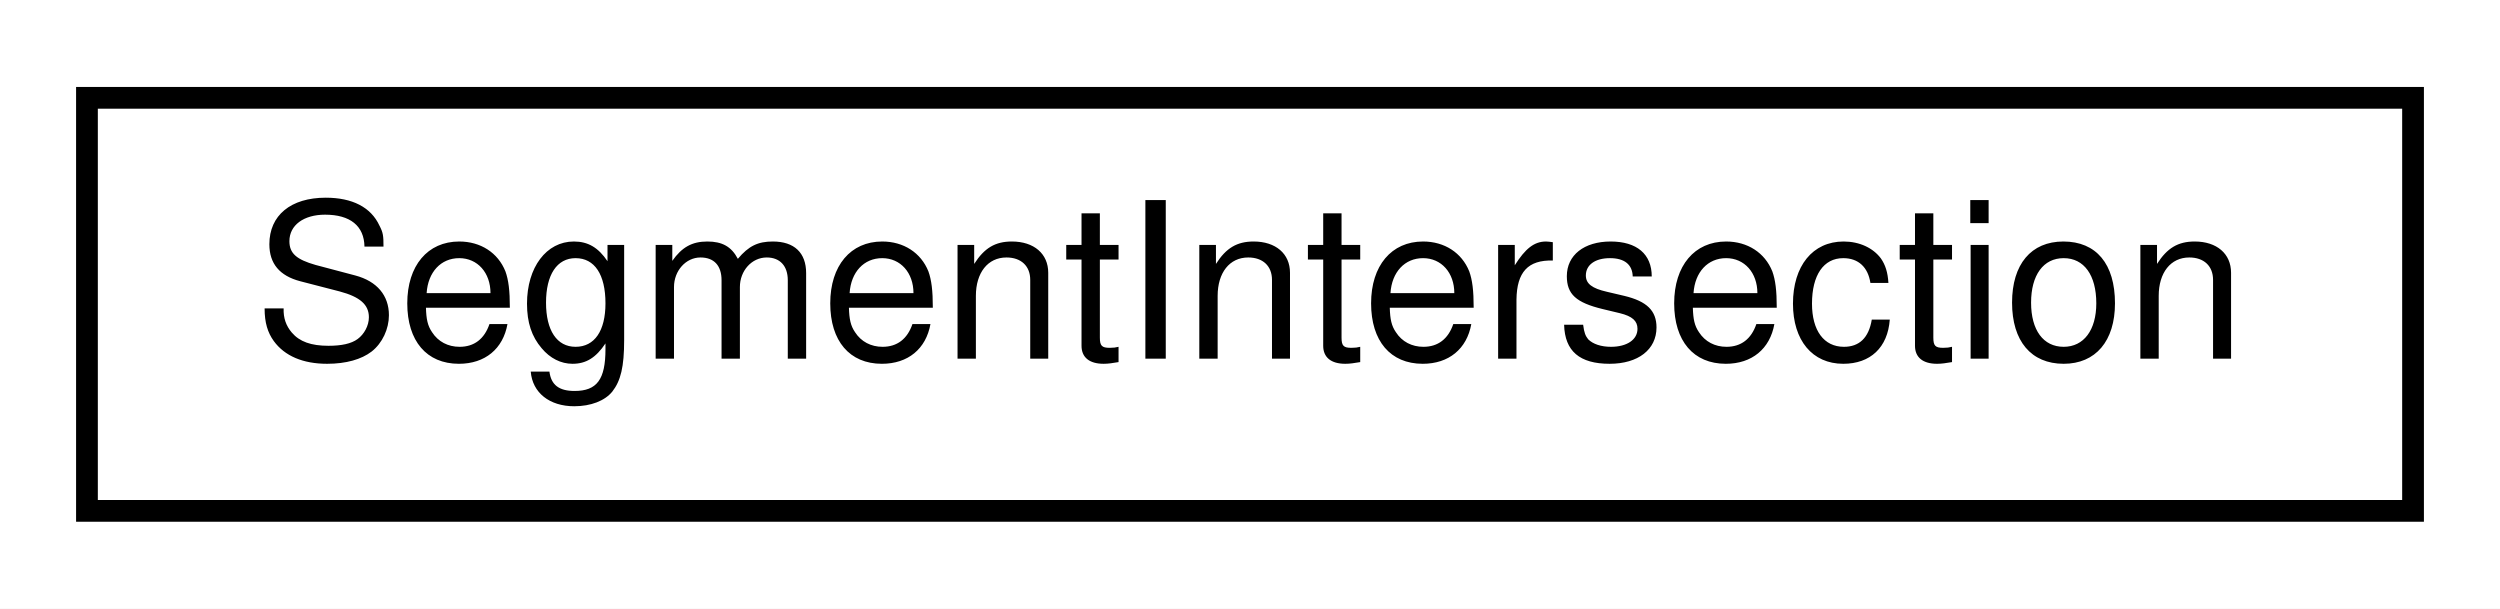
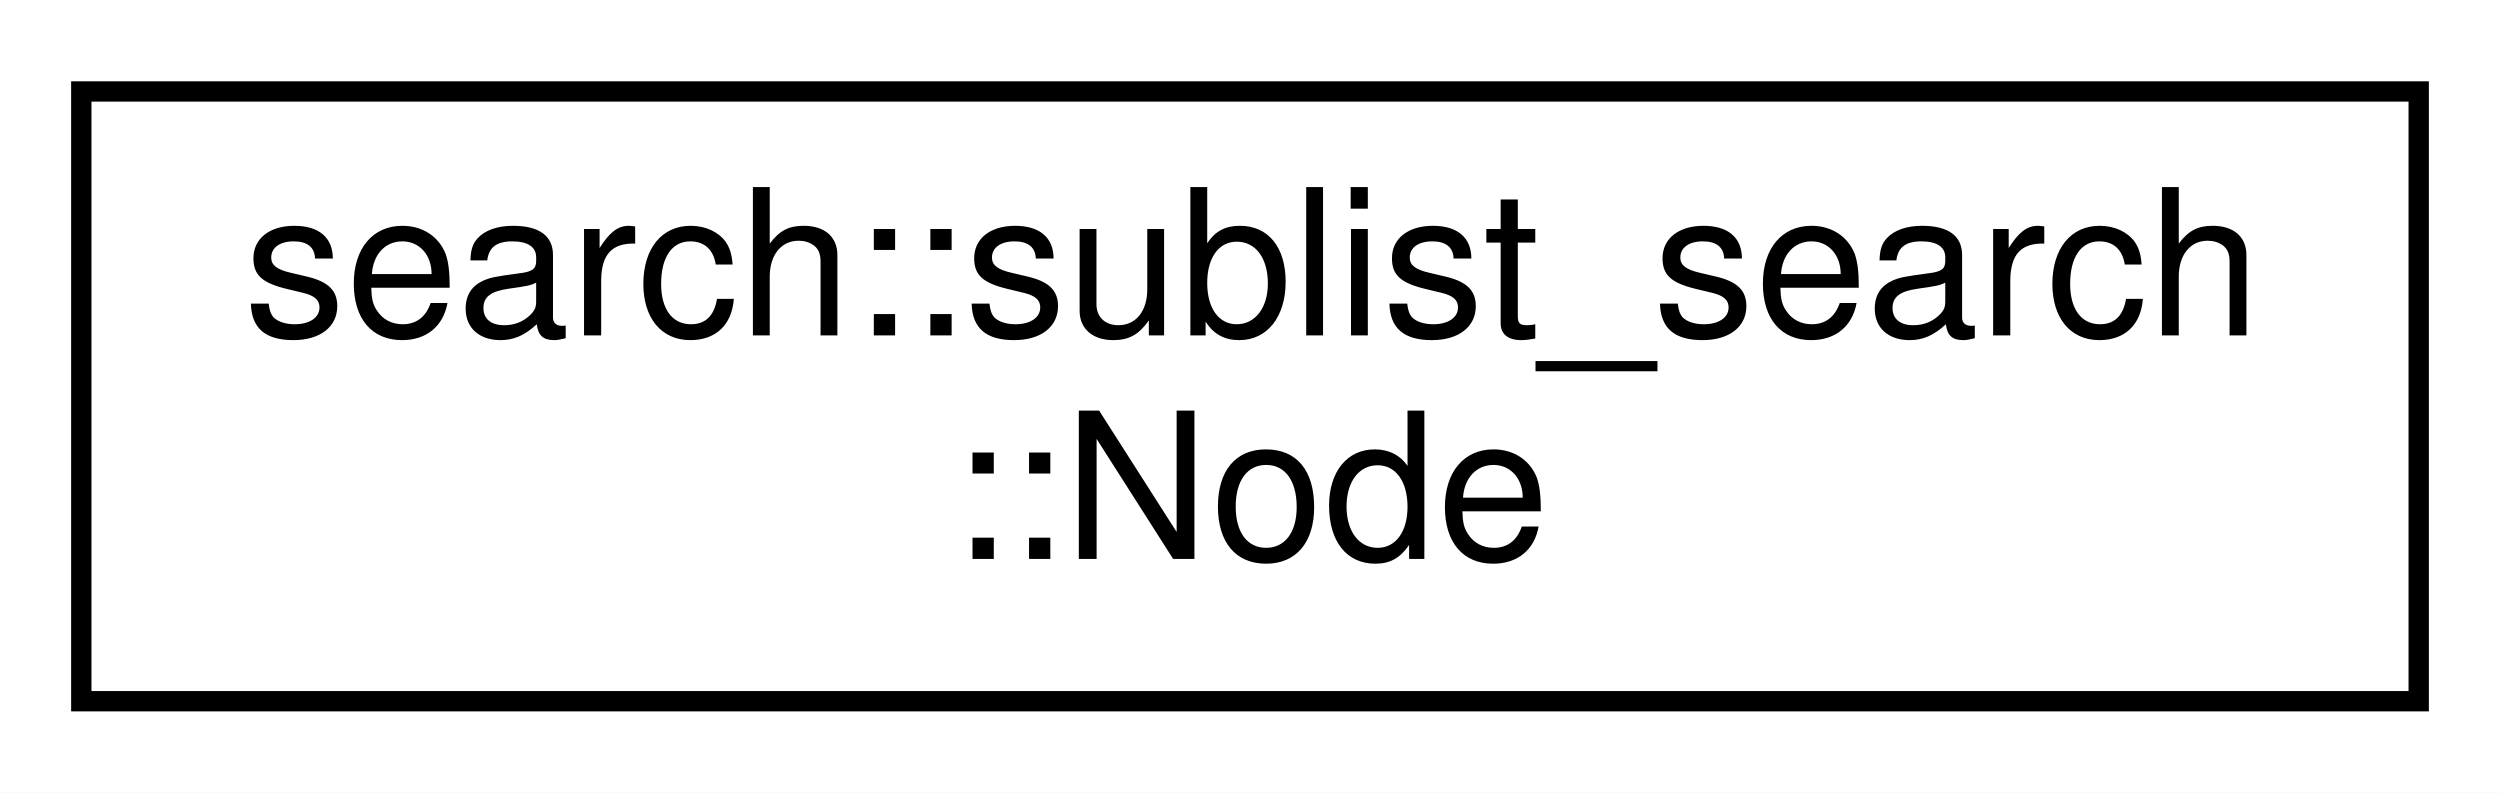
- <svg xmlns="http://www.w3.org/2000/svg" xmlns:xlink="http://www.w3.org/1999/xlink" width="115pt" height="28pt" viewBox="0.00 0.00 115.00 28.00">
-   <g id="graph0" class="graph" transform="scale(1 1) rotate(0) translate(4 24)">
-     <polygon fill="white" stroke="transparent" points="-4,4 -4,-24 111,-24 111,4 -4,4" />
+ <svg xmlns="http://www.w3.org/2000/svg" xmlns:xlink="http://www.w3.org/1999/xlink" width="123pt" height="39pt" viewBox="0.00 0.00 123.00 39.00">
+   <g id="graph0" class="graph" transform="scale(1 1) rotate(0) translate(4 35)">
+     <polygon fill="white" stroke="transparent" points="-4,4 -4,-35 119,-35 119,4 -4,4" />
    <g id="node1" class="node">
      <g id="a_node1">
-         <a xlink:href="d4/db4/struct_segment_intersection.html" target="_top" xlink:title=" ">
-           <polygon fill="white" stroke="black" points="0,-0.5 0,-19.5 107,-19.5 107,-0.5 0,-0.5" />
-           <text text-anchor="middle" x="53.5" y="-7.5" font-family="Helvetica,sans-Serif" font-size="10.00">SegmentIntersection</text>
+         <a xlink:href="da/d61/structsearch_1_1sublist__search_1_1_node.html" target="_top" xlink:title="A Node structure representing a single link Node in a linked list.">
+           <polygon fill="white" stroke="black" points="0,-0.5 0,-30.5 115,-30.5 115,-0.5 0,-0.5" />
+           <text text-anchor="start" x="8" y="-18.5" font-family="Helvetica,sans-Serif" font-size="10.00">search::sublist_search</text>
+           <text text-anchor="middle" x="57.5" y="-7.5" font-family="Helvetica,sans-Serif" font-size="10.00">::Node</text>
        </a>
      </g>
    </g>
  </g>
</svg>
